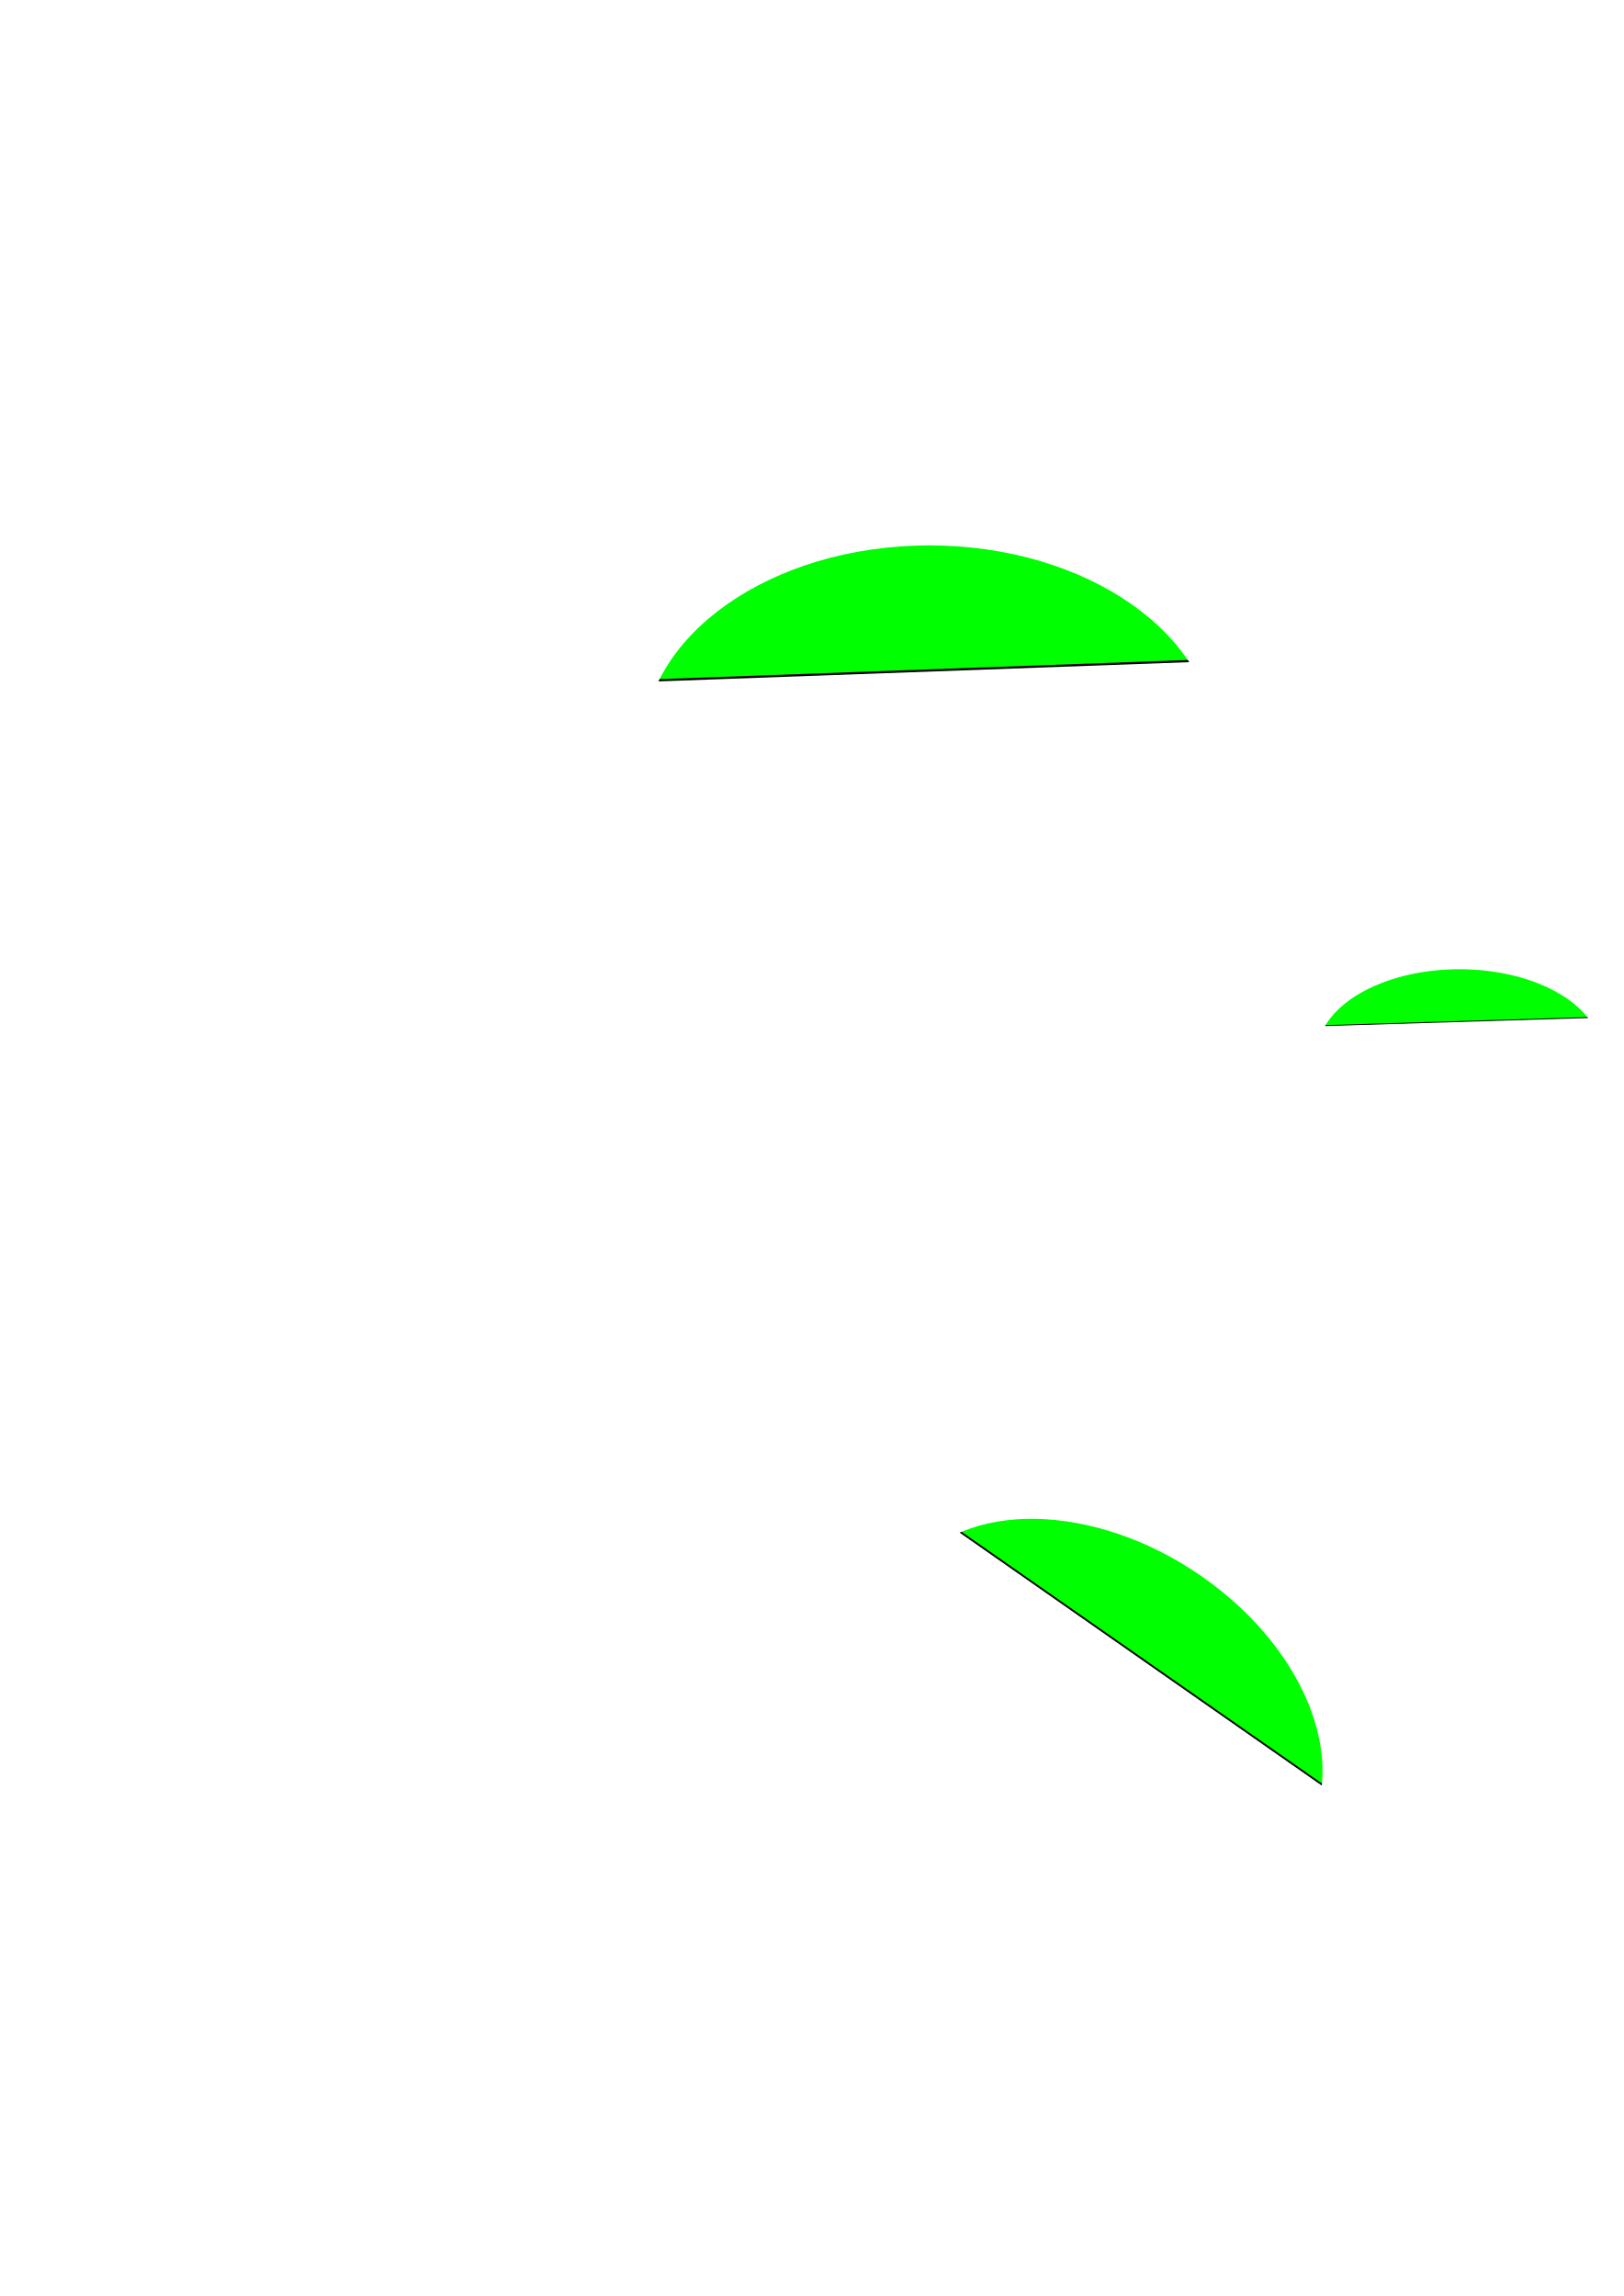
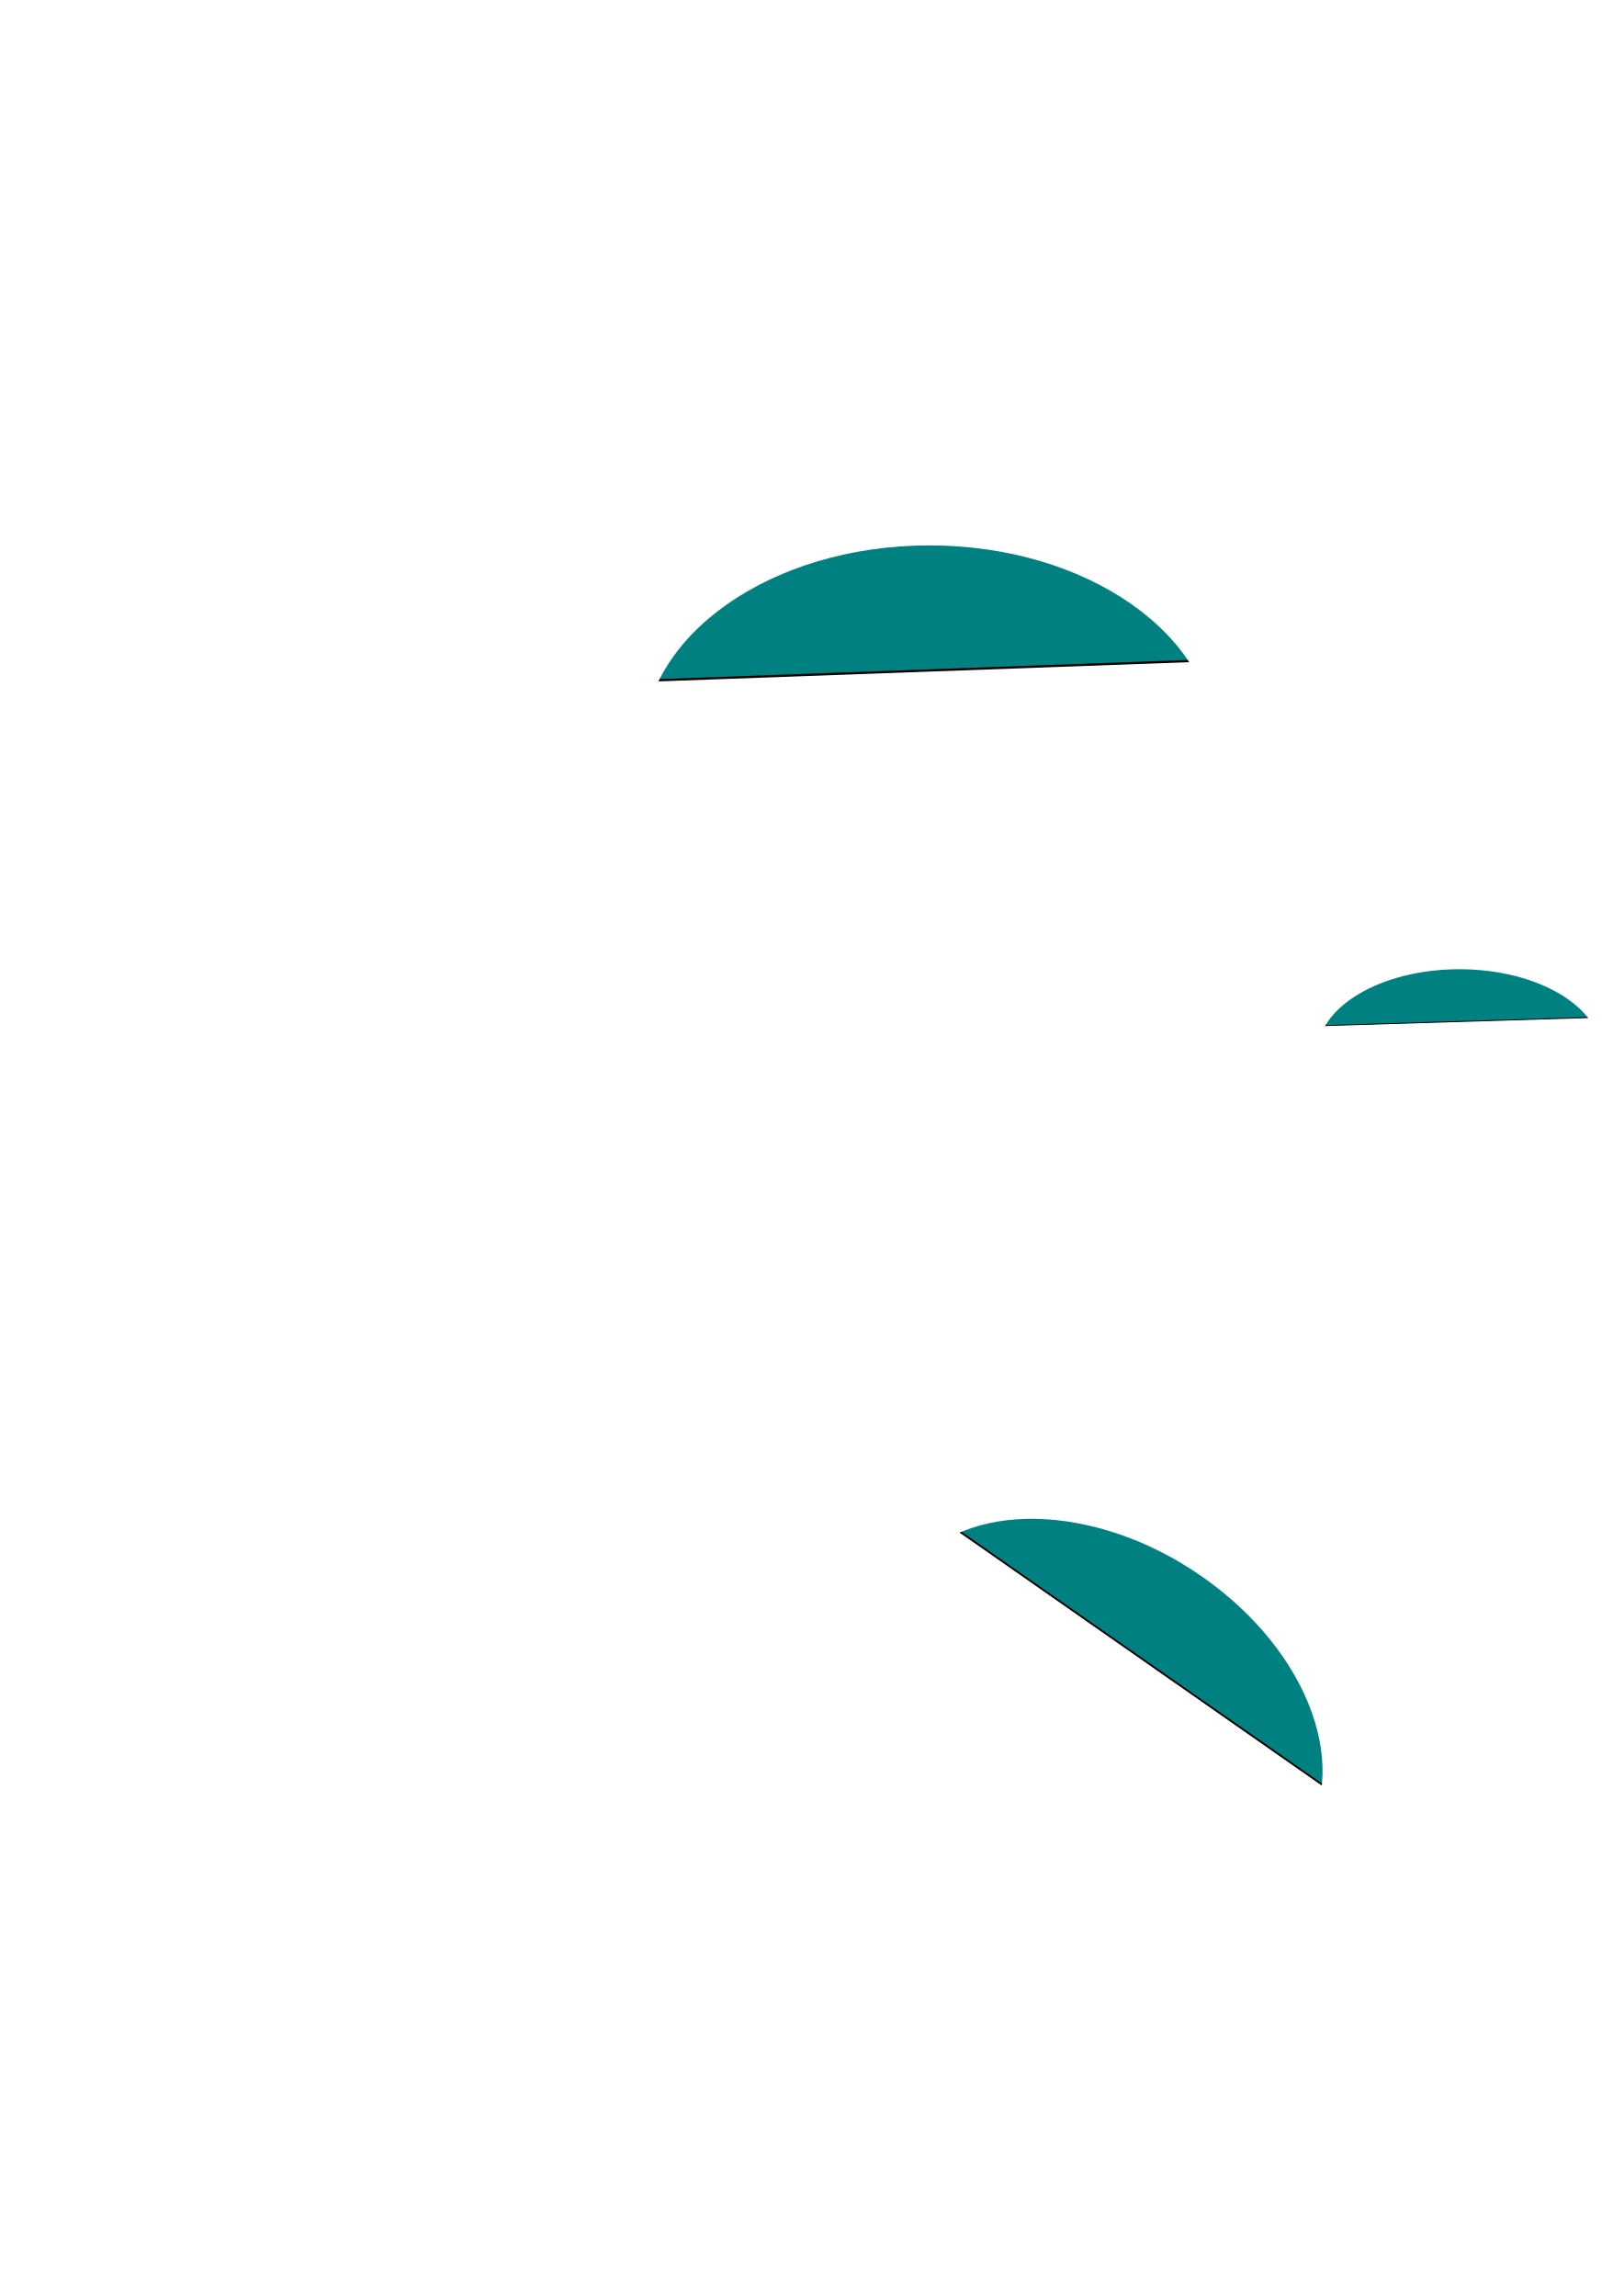
<svg xmlns="http://www.w3.org/2000/svg" xmlns:xlink="http://www.w3.org/1999/xlink" width="210mm" height="297mm" id="svg2" version="1.1">
  <defs id="defs4">
    <clipPath clipPathUnits="userSpaceOnUse" id="clipPath3053">
      <path style="fill:#00ff00" id="path3055" d="m 594.286,365.219 a 140,98.571 0 1 1 -280,0 140,98.571 0 1 1 280,0 z" transform="matrix(1.000656,0.03622437,0,1,0,0)" />
    </clipPath>
  </defs>
  <g id="layer1">
-     <rect style="fill:#00ff00;fill-rule:evenodd;stroke:#000000;stroke-width:1.094px;stroke-linecap:butt;stroke-linejoin:miter;stroke-opacity:1" id="rect2985" width="566.742" height="173.004" x="22.993" y="171.237" ry="3.815" transform="matrix(0.9993445,-0.03620063,0,1,0,0)" clip-path="url(#clipPath3053)" />
+     <rect style="fill:#008080;fill-rule:evenodd;stroke:#000000;stroke-width:1.094px;stroke-linecap:butt;stroke-linejoin:miter;stroke-opacity:1" id="rect2985" width="566.742" height="173.004" x="22.993" y="171.237" ry="3.815" transform="matrix(0.9993445,-0.03620063,0,1,0,0)" clip-path="url(#clipPath3053)" />
    <use x="0" y="0" xlink:href="#rect2985" id="use2987" transform="matrix(0.662996,0.4990012,-0.5365586,0.6165884,434.414,383.2757)" width="744.094" height="1052.362" style="fill:#ff00ff" />
-     <use x="0" y="0" xlink:href="#rect2985" id="use3027" transform="matrix(0.4958407,0,0,0.4178794,488.1055,362.4324)" width="744.094" height="1052.362" />
+     <use x="0" y="0" xlink:href="#rect2985" id="use3027" transform="matrix(0.4958407,0,0,0.4178794,488.1055,362.4324)" width="744.094" height="1052.362" style="fill:#782121" />
  </g>
</svg>
